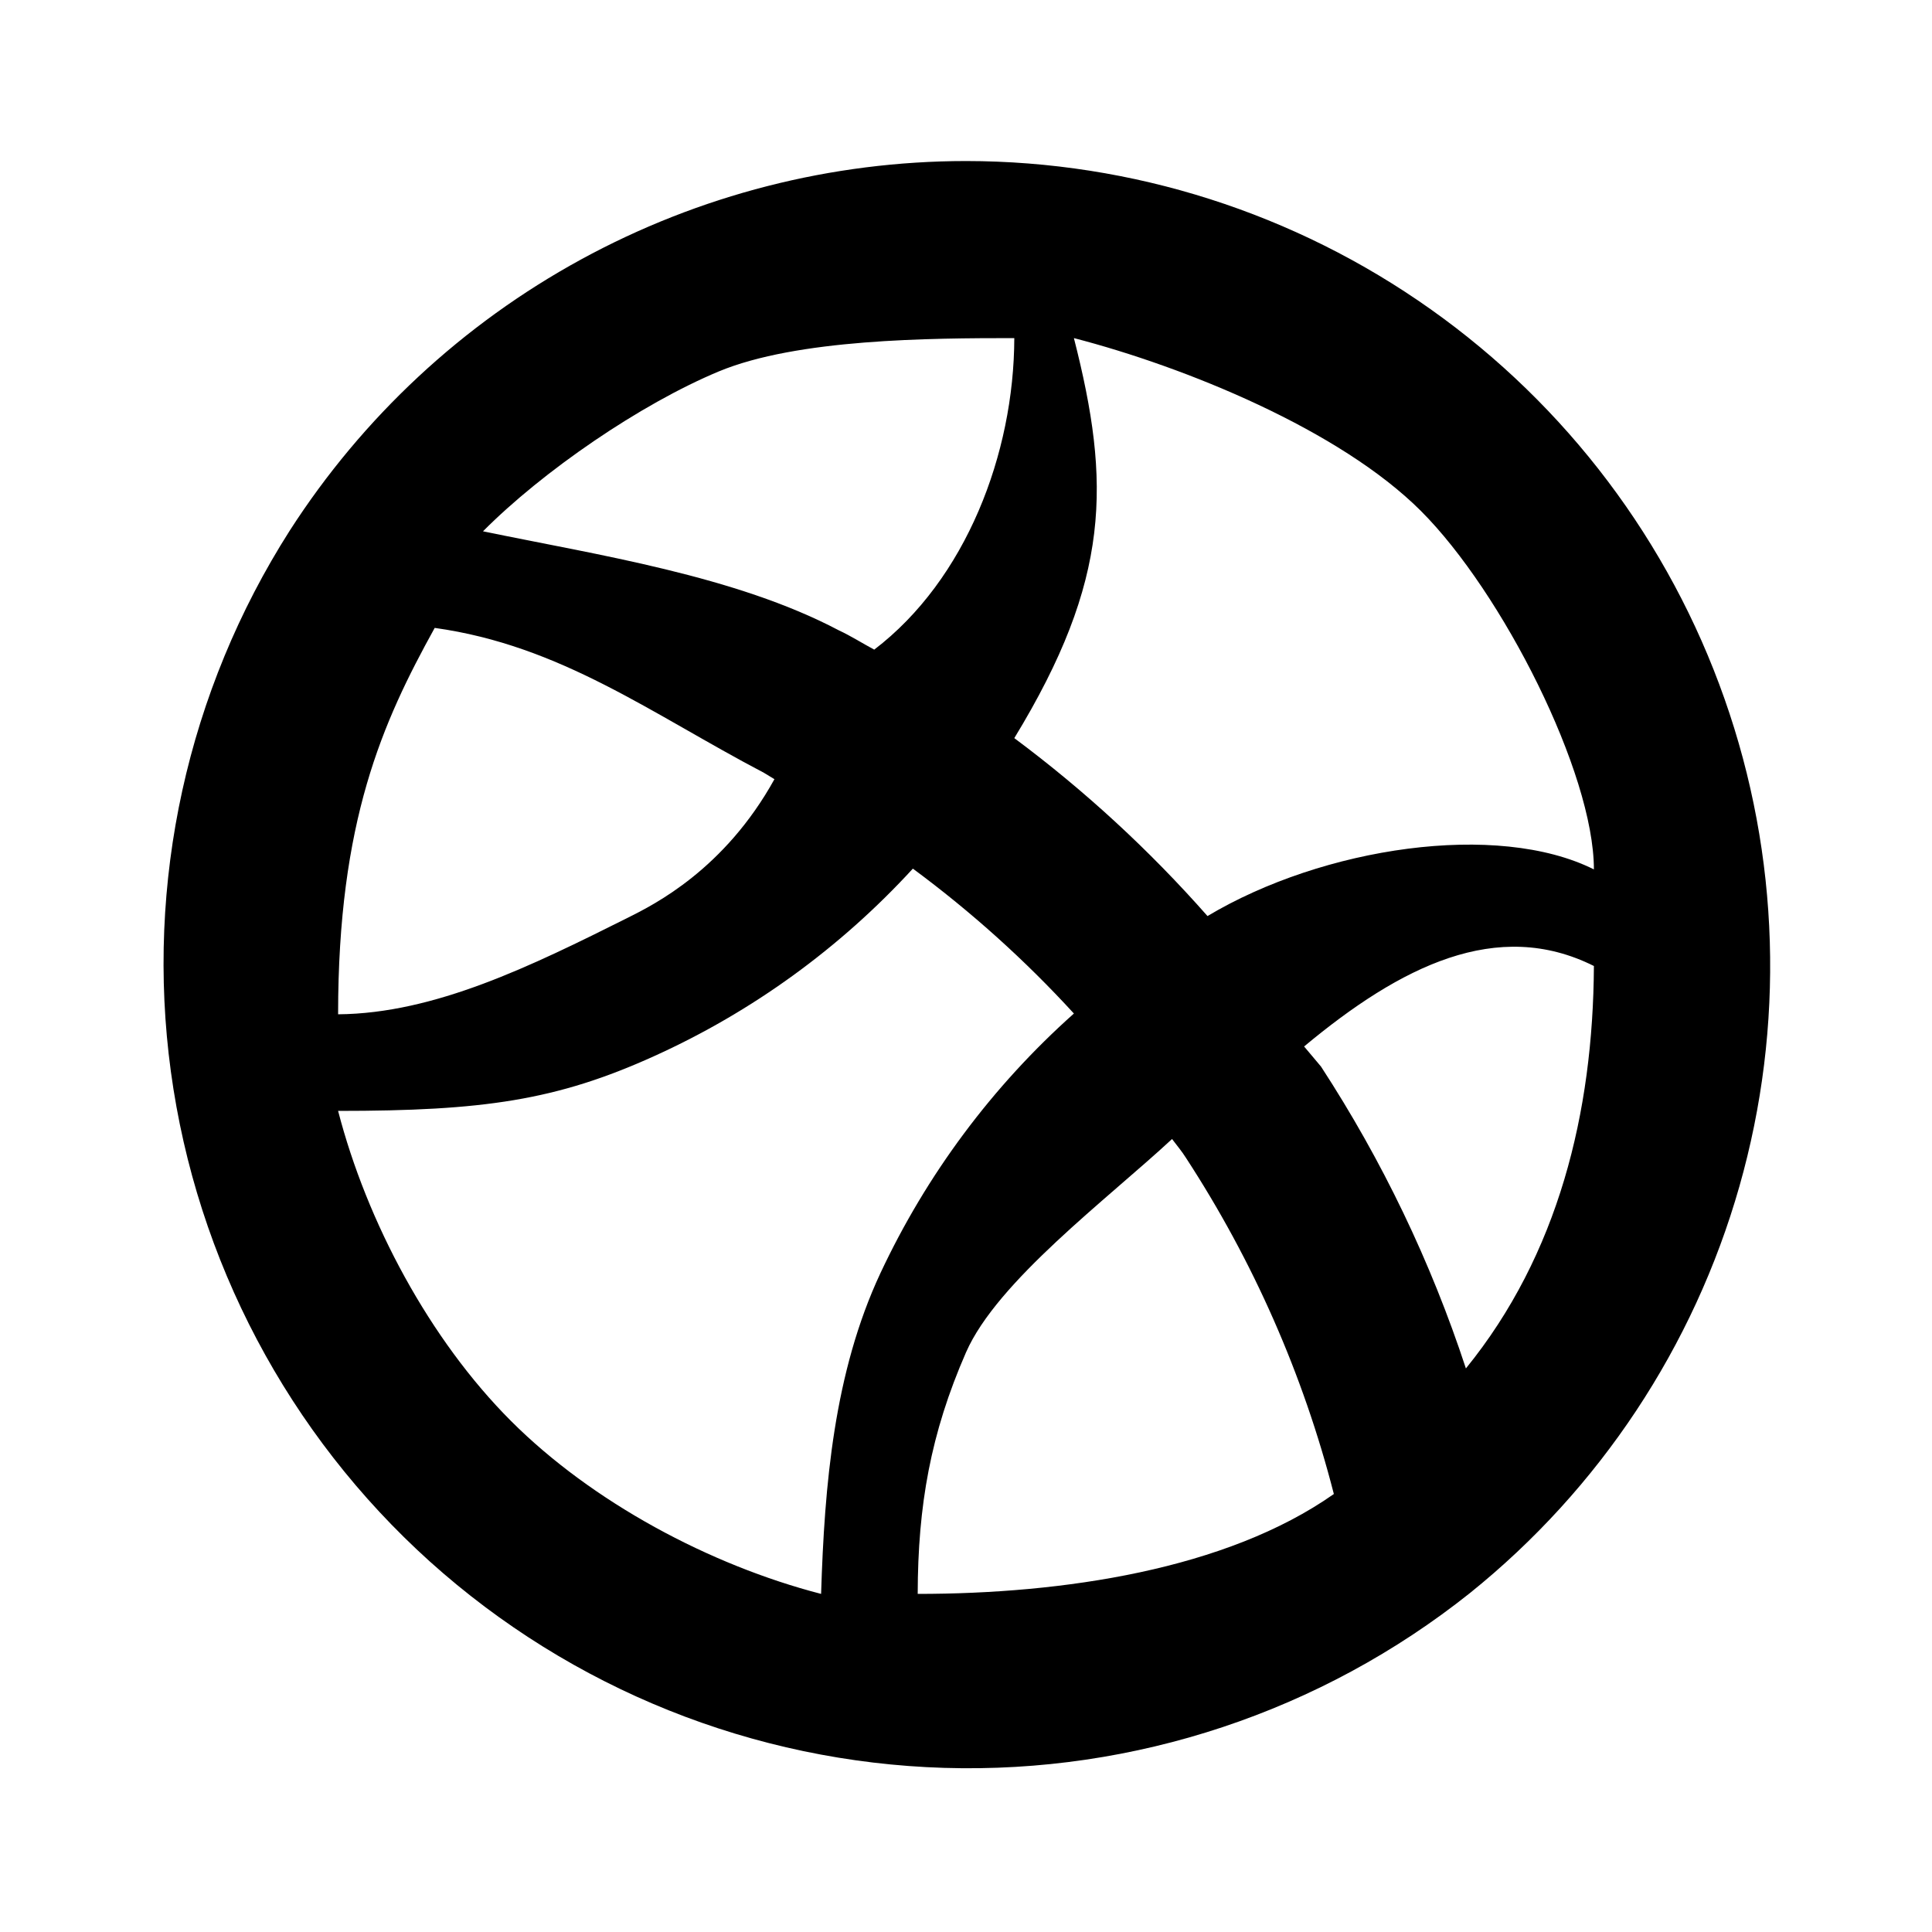
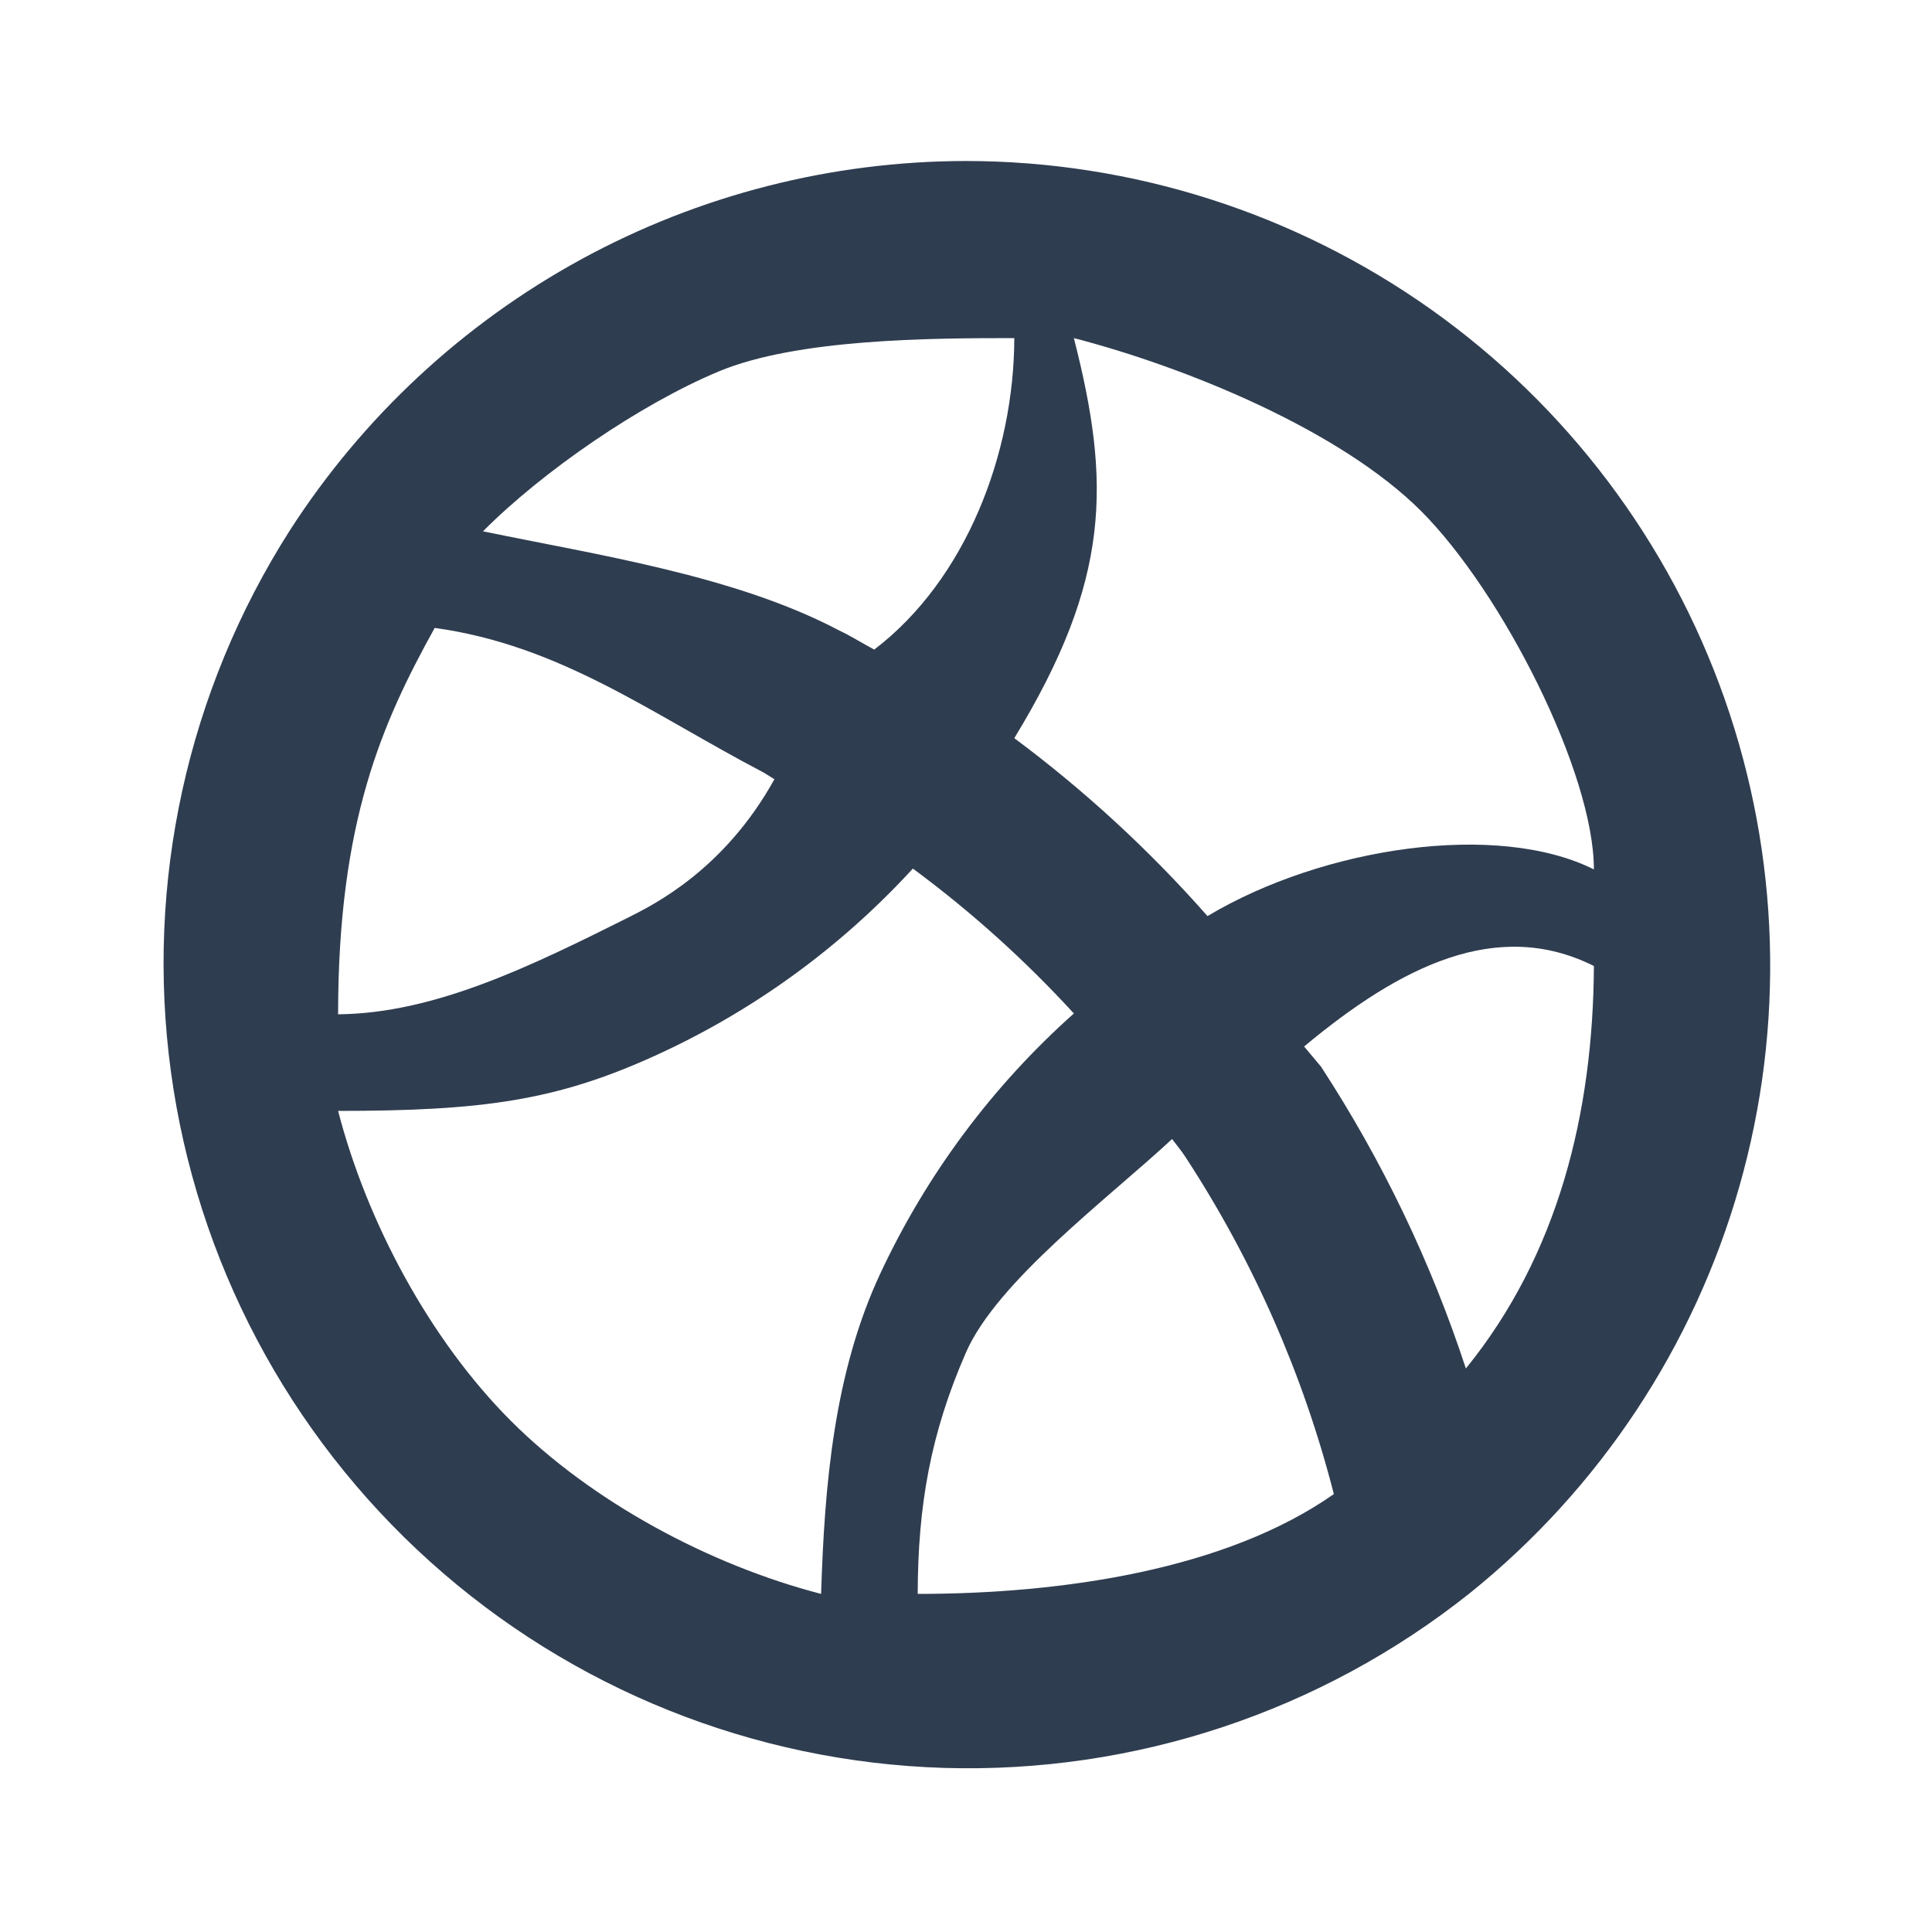
- <svg xmlns="http://www.w3.org/2000/svg" width="20" height="20" viewBox="0 0 20 20" fill="none">
-   <path d="M10 1.667C8.606 1.668 7.236 2.019 6.013 2.687C4.79 3.355 3.754 4.319 3 5.492C1.94 7.154 1.503 9.14 1.769 11.094C2.035 13.048 2.985 14.845 4.45 16.165C5.916 17.484 7.802 18.241 9.774 18.301C11.745 18.361 13.674 17.72 15.217 16.491C16.56 15.411 17.534 13.94 18.006 12.282C18.478 10.624 18.425 8.86 17.852 7.234C17.28 5.608 16.218 4.199 14.811 3.202C13.405 2.205 11.724 1.668 10 1.667ZM11.117 3.5C12.268 3.798 13.869 4.449 14.71 5.29C15.551 6.131 16.5 8 16.5 9C15.5 8.5 13.697 8.768 12.5 9.483C11.899 8.801 11.229 8.184 10.5 7.641C11.5 6 11.5 5 11.117 3.5ZM10.5 3.5C10.497 4.696 10 6 9.05 6.725C8.925 6.658 8.808 6.583 8.683 6.525C7.61 5.959 6.188 5.746 5 5.5C5.619 4.877 6.63 4.183 7.441 3.845C8.252 3.508 9.622 3.5 10.5 3.5ZM4.5 6.5C5.807 6.682 6.74 7.387 7.908 8L8.017 8.066C7.5 9 6.774 9.363 6.5 9.5C5.5 10 4.5 10.492 3.5 10.5C3.5 8.5 3.958 7.48 4.5 6.5ZM8.5 16.5C7.348 16.202 6.131 15.551 5.29 14.71C4.449 13.869 3.798 12.652 3.5 11.5C5 11.5 5.76 11.392 6.774 10.932C7.788 10.473 8.698 9.812 9.45 8.992C10.052 9.437 10.611 9.939 11.117 10.492C10.273 11.244 9.591 12.16 9.112 13.184C8.634 14.209 8.535 15.37 8.5 16.5ZM9.5 16.5C9.502 15.585 9.633 14.839 10 14C10.322 13.264 11.462 12.414 12.133 11.791C12.183 11.858 12.233 11.916 12.275 11.983C12.973 13.053 13.491 14.229 13.808 15.466C12.693 16.25 11 16.5 9.5 16.5ZM15.175 14.166C14.813 13.064 14.309 12.014 13.675 11.041L13.5 10.833C14.5 10 15.5 9.5 16.5 10C16.492 11.518 16.132 12.988 15.175 14.166Z" fill="black" />
+ <svg xmlns="http://www.w3.org/2000/svg" width="30" height="30" viewBox="0 0 30 30" fill="none">
+   <path d="M15 2.5C12.91 2.502 10.853 3.028 9.019 4.03C7.185 5.033 5.631 6.479 4.5 8.237C2.909 10.732 2.255 13.709 2.654 16.641C3.052 19.572 4.477 22.267 6.676 24.247C8.874 26.226 11.703 27.362 14.66 27.452C17.617 27.541 20.511 26.58 22.825 24.737C24.839 23.116 26.301 20.909 27.009 18.422C27.718 15.935 27.637 13.29 26.779 10.85C25.92 8.411 24.326 6.298 22.217 4.802C20.107 3.307 17.586 2.502 15 2.5ZM16.675 5.25C18.402 5.697 20.803 6.673 22.065 7.934C23.327 9.196 24.75 12 24.75 13.5C23.25 12.75 20.545 13.152 18.75 14.225C17.849 13.202 16.843 12.276 15.75 11.462C17.25 9 17.25 7.5 16.675 5.25ZM15.75 5.25C15.746 7.044 15 9 13.575 10.087C13.387 9.987 13.213 9.875 13.025 9.787C11.415 8.938 9.282 8.619 7.5 8.25C8.429 7.315 9.946 6.274 11.162 5.767C12.378 5.261 14.432 5.25 15.75 5.25ZM6.75 9.75C8.711 10.022 10.109 11.081 11.863 11.999L12.025 12.1C11.25 13.5 10.16 14.045 9.75 14.25C8.25 15 6.75 15.737 5.25 15.75C5.25 12.75 5.937 11.219 6.75 9.75ZM12.75 24.75C11.023 24.303 9.197 23.326 7.935 22.065C6.673 20.803 5.697 18.977 5.25 17.25C7.5 17.25 8.639 17.088 10.16 16.398C11.681 15.709 13.047 14.718 14.175 13.487C15.079 14.155 15.916 14.909 16.675 15.737C15.409 16.866 14.386 18.24 13.669 19.776C12.951 21.313 12.803 23.055 12.75 24.75ZM14.25 24.75C14.253 23.377 14.45 22.258 15 21C15.483 19.896 17.193 18.621 18.2 17.687C18.275 17.787 18.35 17.875 18.413 17.974C19.46 19.578 20.237 21.344 20.712 23.2C19.04 24.374 16.5 24.75 14.25 24.75ZM22.762 21.25C22.22 19.596 21.463 18.02 20.512 16.562L20.25 16.25C21.75 15 23.25 14.25 24.75 15C24.738 17.277 24.198 19.482 22.762 21.25Z" fill="#2F3D50" />
</svg>
